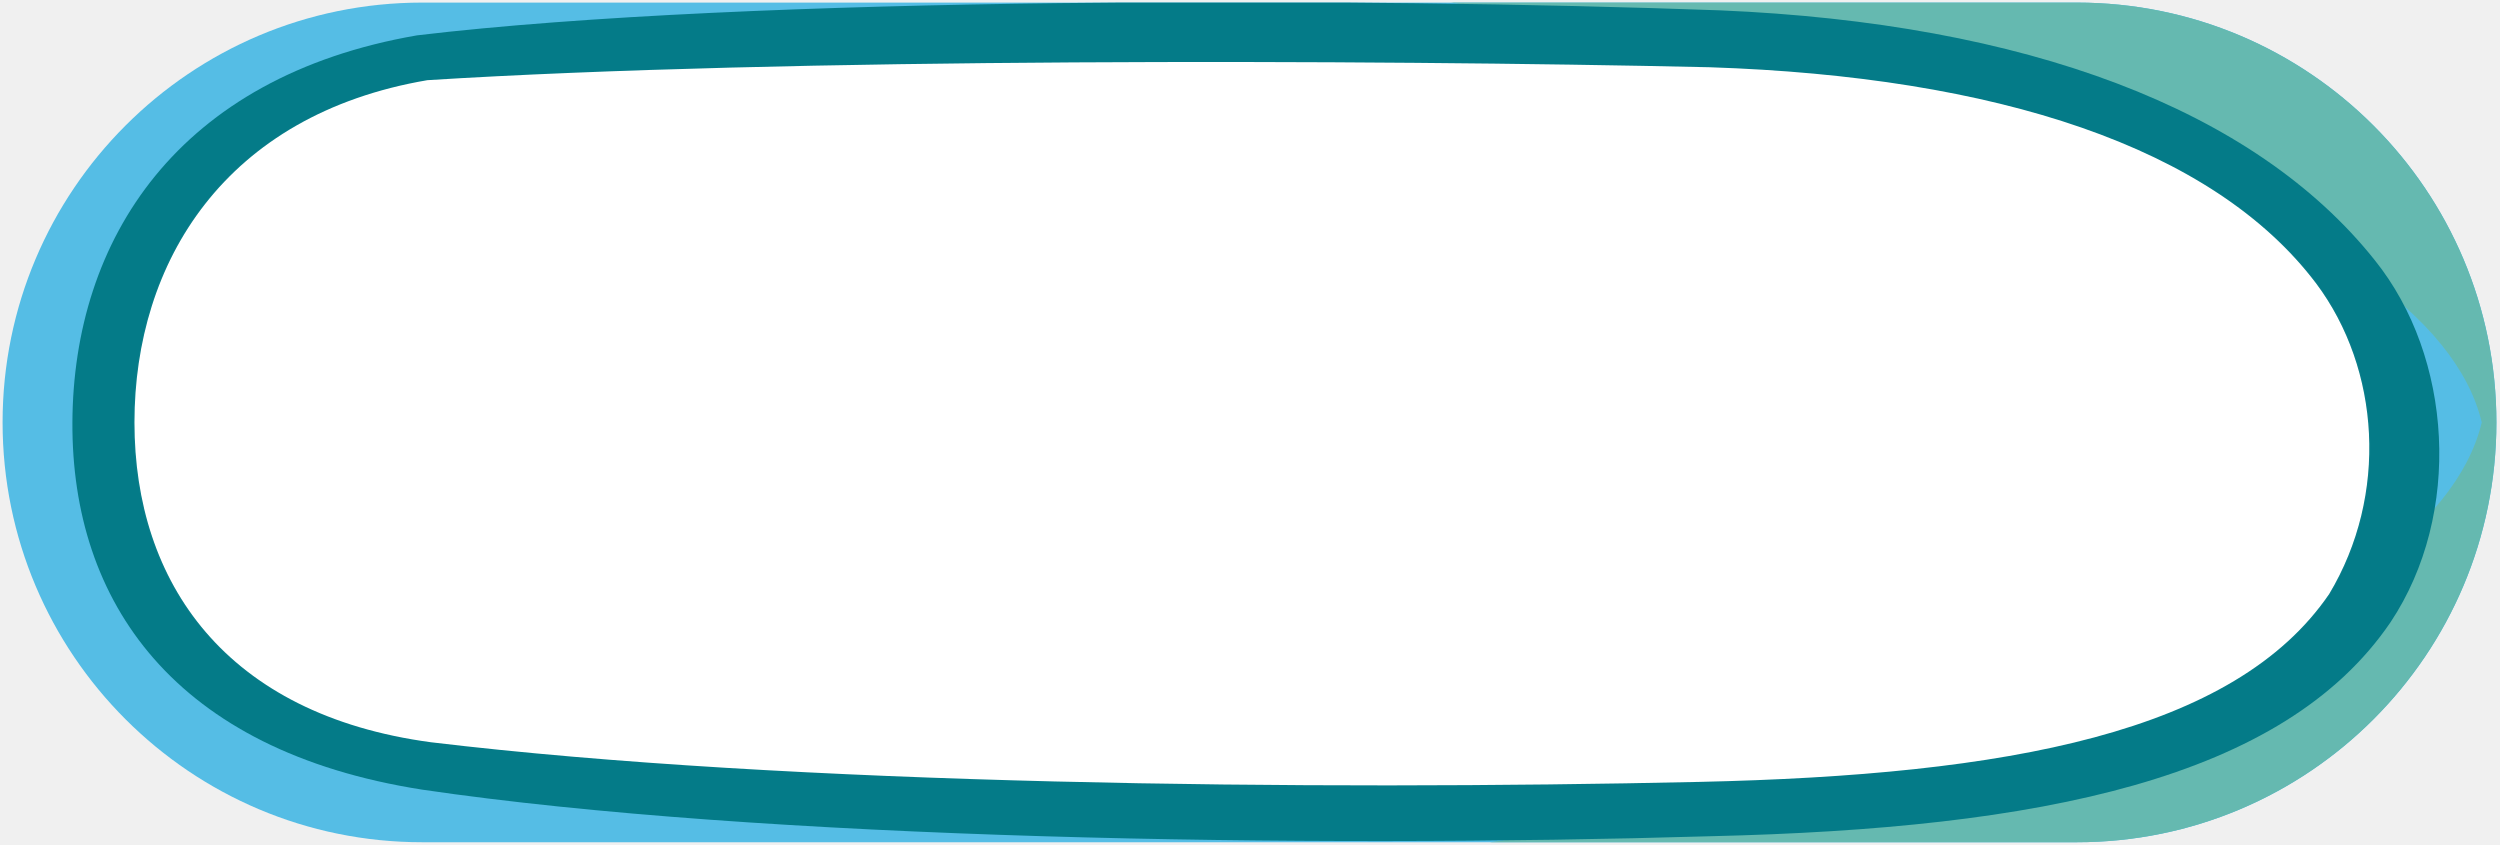
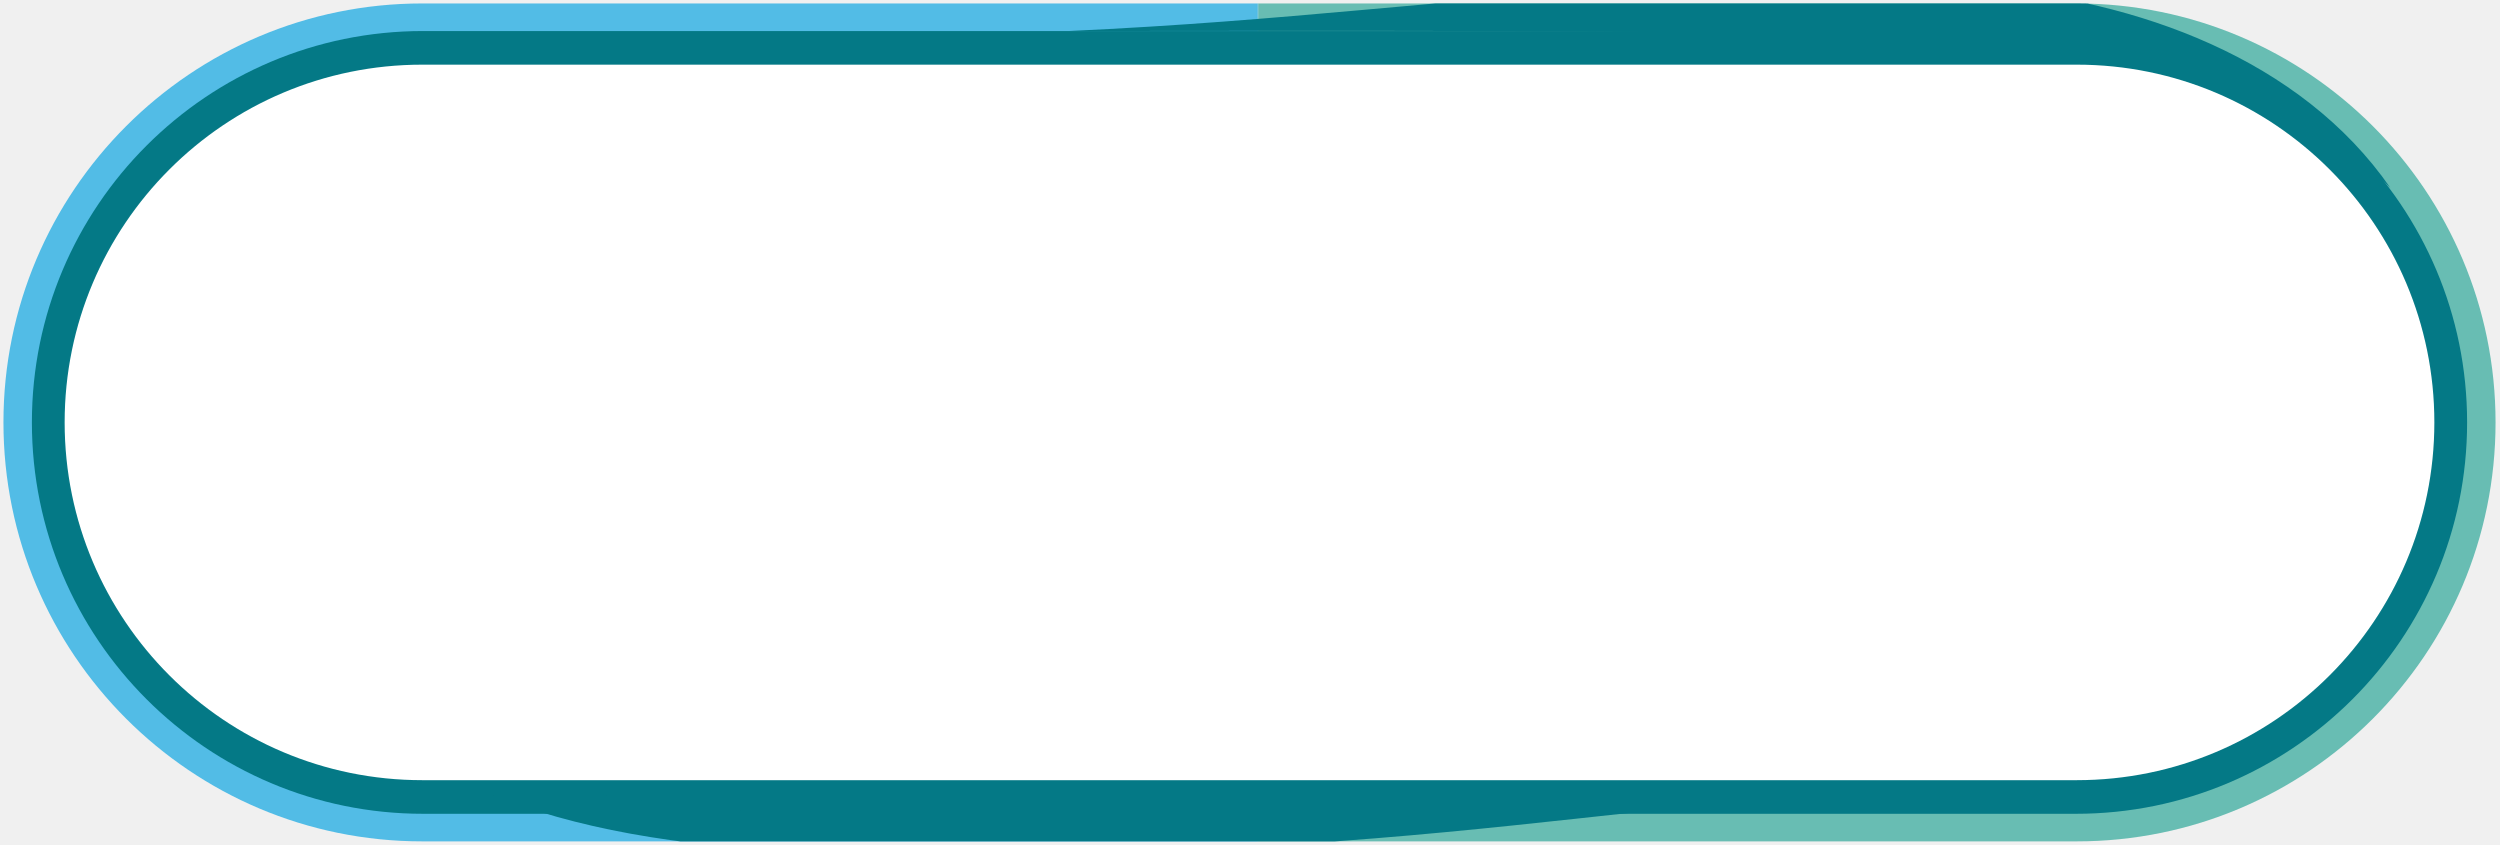
- <svg xmlns="http://www.w3.org/2000/svg" width="145" height="49" viewBox="0 0 145 49" preserveAspectRatio="none">
+ <svg xmlns="http://www.w3.org/2000/svg" width="145" height="49" viewBox="0 0 145 49">
  <defs>
-     <clipPath id="edge">
-       <rect x=".15" y=".15" width="144.7" height="48.7" rx="24.35" />
+     <clipPath id="capsule">
+       <rect x=".2" y=".2" width="144.6" height="48.6" rx="24.3" />
    </clipPath>
  </defs>
-   <g clip-path="url(#edge)">
-     <rect width="145" height="49" fill="#55BDE5" />
-     <path d="M75 -1 H146 V50 H78 C111 46 141 37 144 24.5 C141 12 111 3 75 -1 Z" fill="#65B9B0" />
-     <path d="M24.2 2.05       C43.5 -.25 79.2 -.15 99.8 .6       C117.5 1.35 130.8 6.3 137.8 15.1       C142.3 20.7 142.9 29.8 138.7 36.1       C132.5 45.2 118.4 48.05 99.3 48.5       C75.8 49.2 44.2 48.7 24.5 45.8       C10.1 43.55 4.15 34.9 4.2 24.5       C4.25 13.9 10.3 4.45 24.2 2.05 Z" fill="#047B88" />
-     <path d="M24.8 4.65       C45.5 3.35 79.3 3.45 99.2 3.9       C115.8 4.45 128.4 8.5 134.4 16.45       C138.1 21.4 138.6 28.7 135.15 34.45       C129.65 42.5 116.5 44.95 98.6 45.35       C76.2 45.85 45.8 45.55 25 43.05       C13.1 41.45 7.8 33.8 7.8 24.5       C7.8 15.2 13.05 6.65 24.8 4.65 Z" fill="#FFFFFF" />
+   <g clip-path="url(#capsule)">
+     <rect width="73" height="49" fill="#52BCE6" />
+     <rect x="73" width="72" height="49" fill="#68BDB3" />
+     <rect x="1.85" y="1.8" width="141.3" height="45.4" rx="22.7" fill="#047986" />
+     <path d="M62 1.8 C75 1.2 83 0 95.5 -.7 H115 C124 0 133.5 3.4 138.7 10.9 C133.5 5.6 124.5 2.5 115 2.1 C91.5 1.7 77 1.8 62 1.8 Z" fill="#047986" />
+     <path d="M19.5 39.6 C25.4 44.8 36.2 47.5 50.7 47.1 L95 47.1 C85.7 48.1 75 49.4 61 49.4 H49.4 C34.1 49.4 24 45.7 19.5 39.6 Z" fill="#047986" />
+     <rect x="3.75" y="3.75" width="137.5" height="41.5" rx="20.75" fill="#FFFFFF" />
  </g>
</svg>
